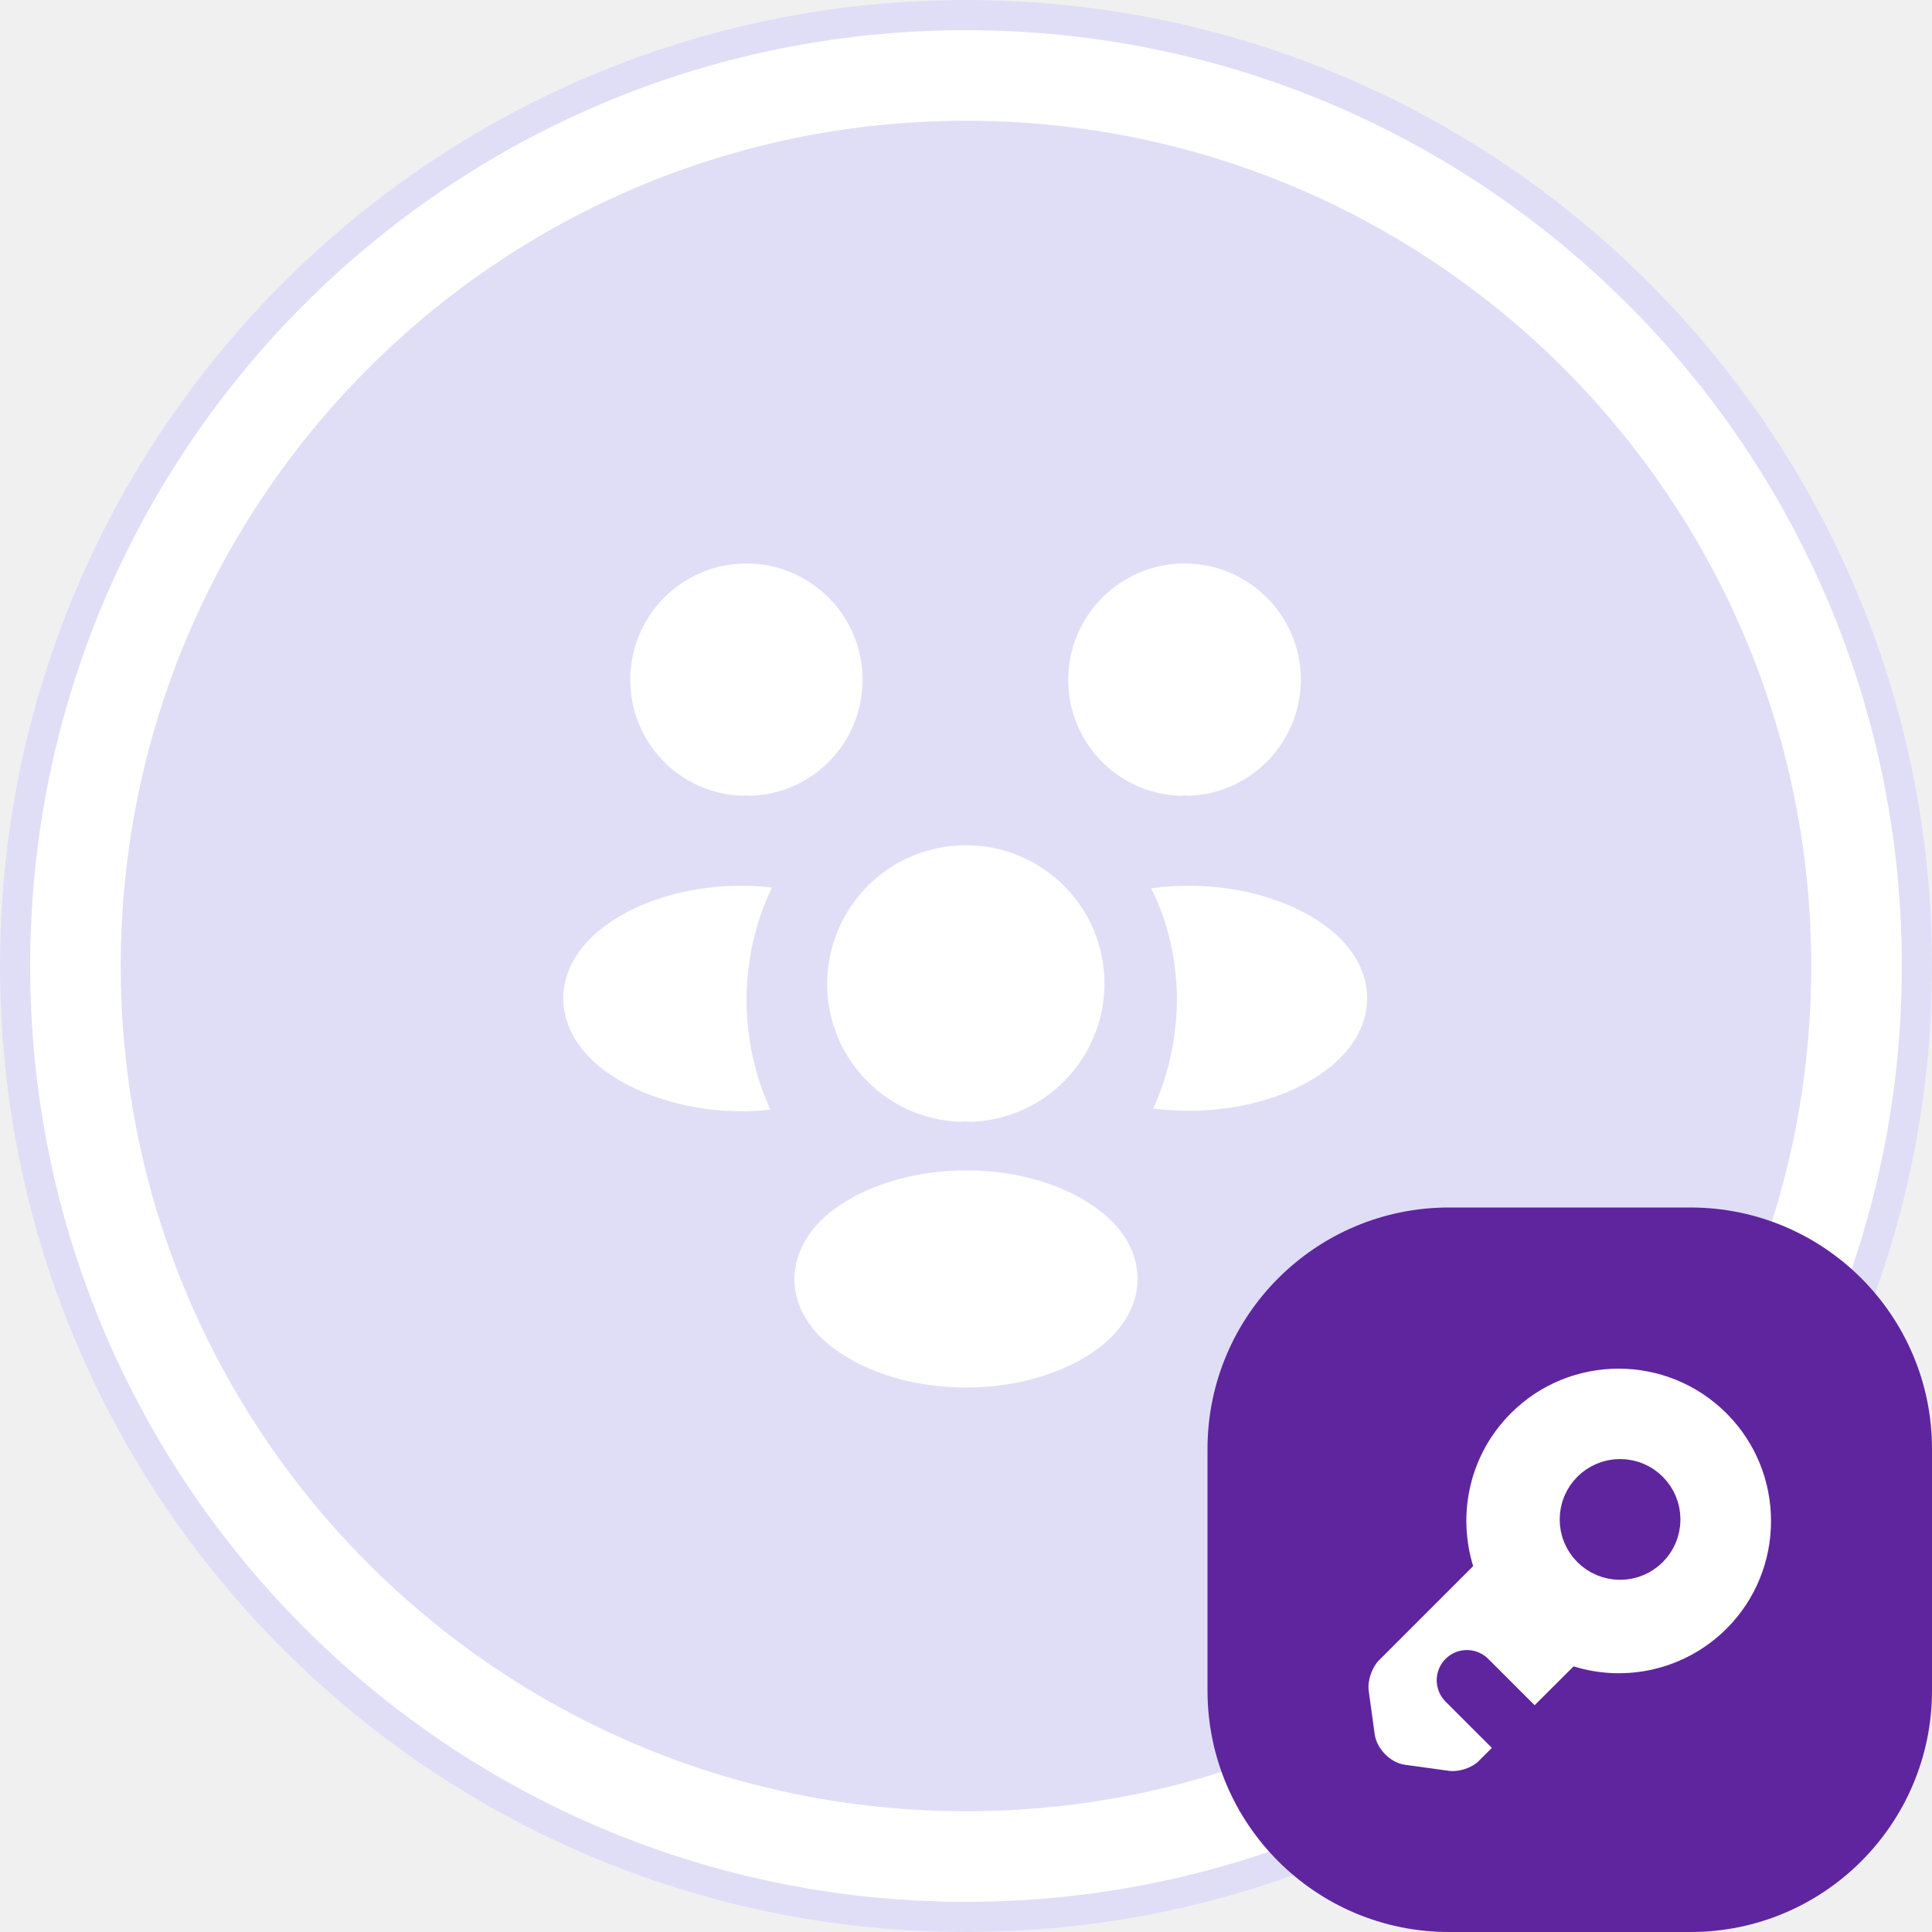
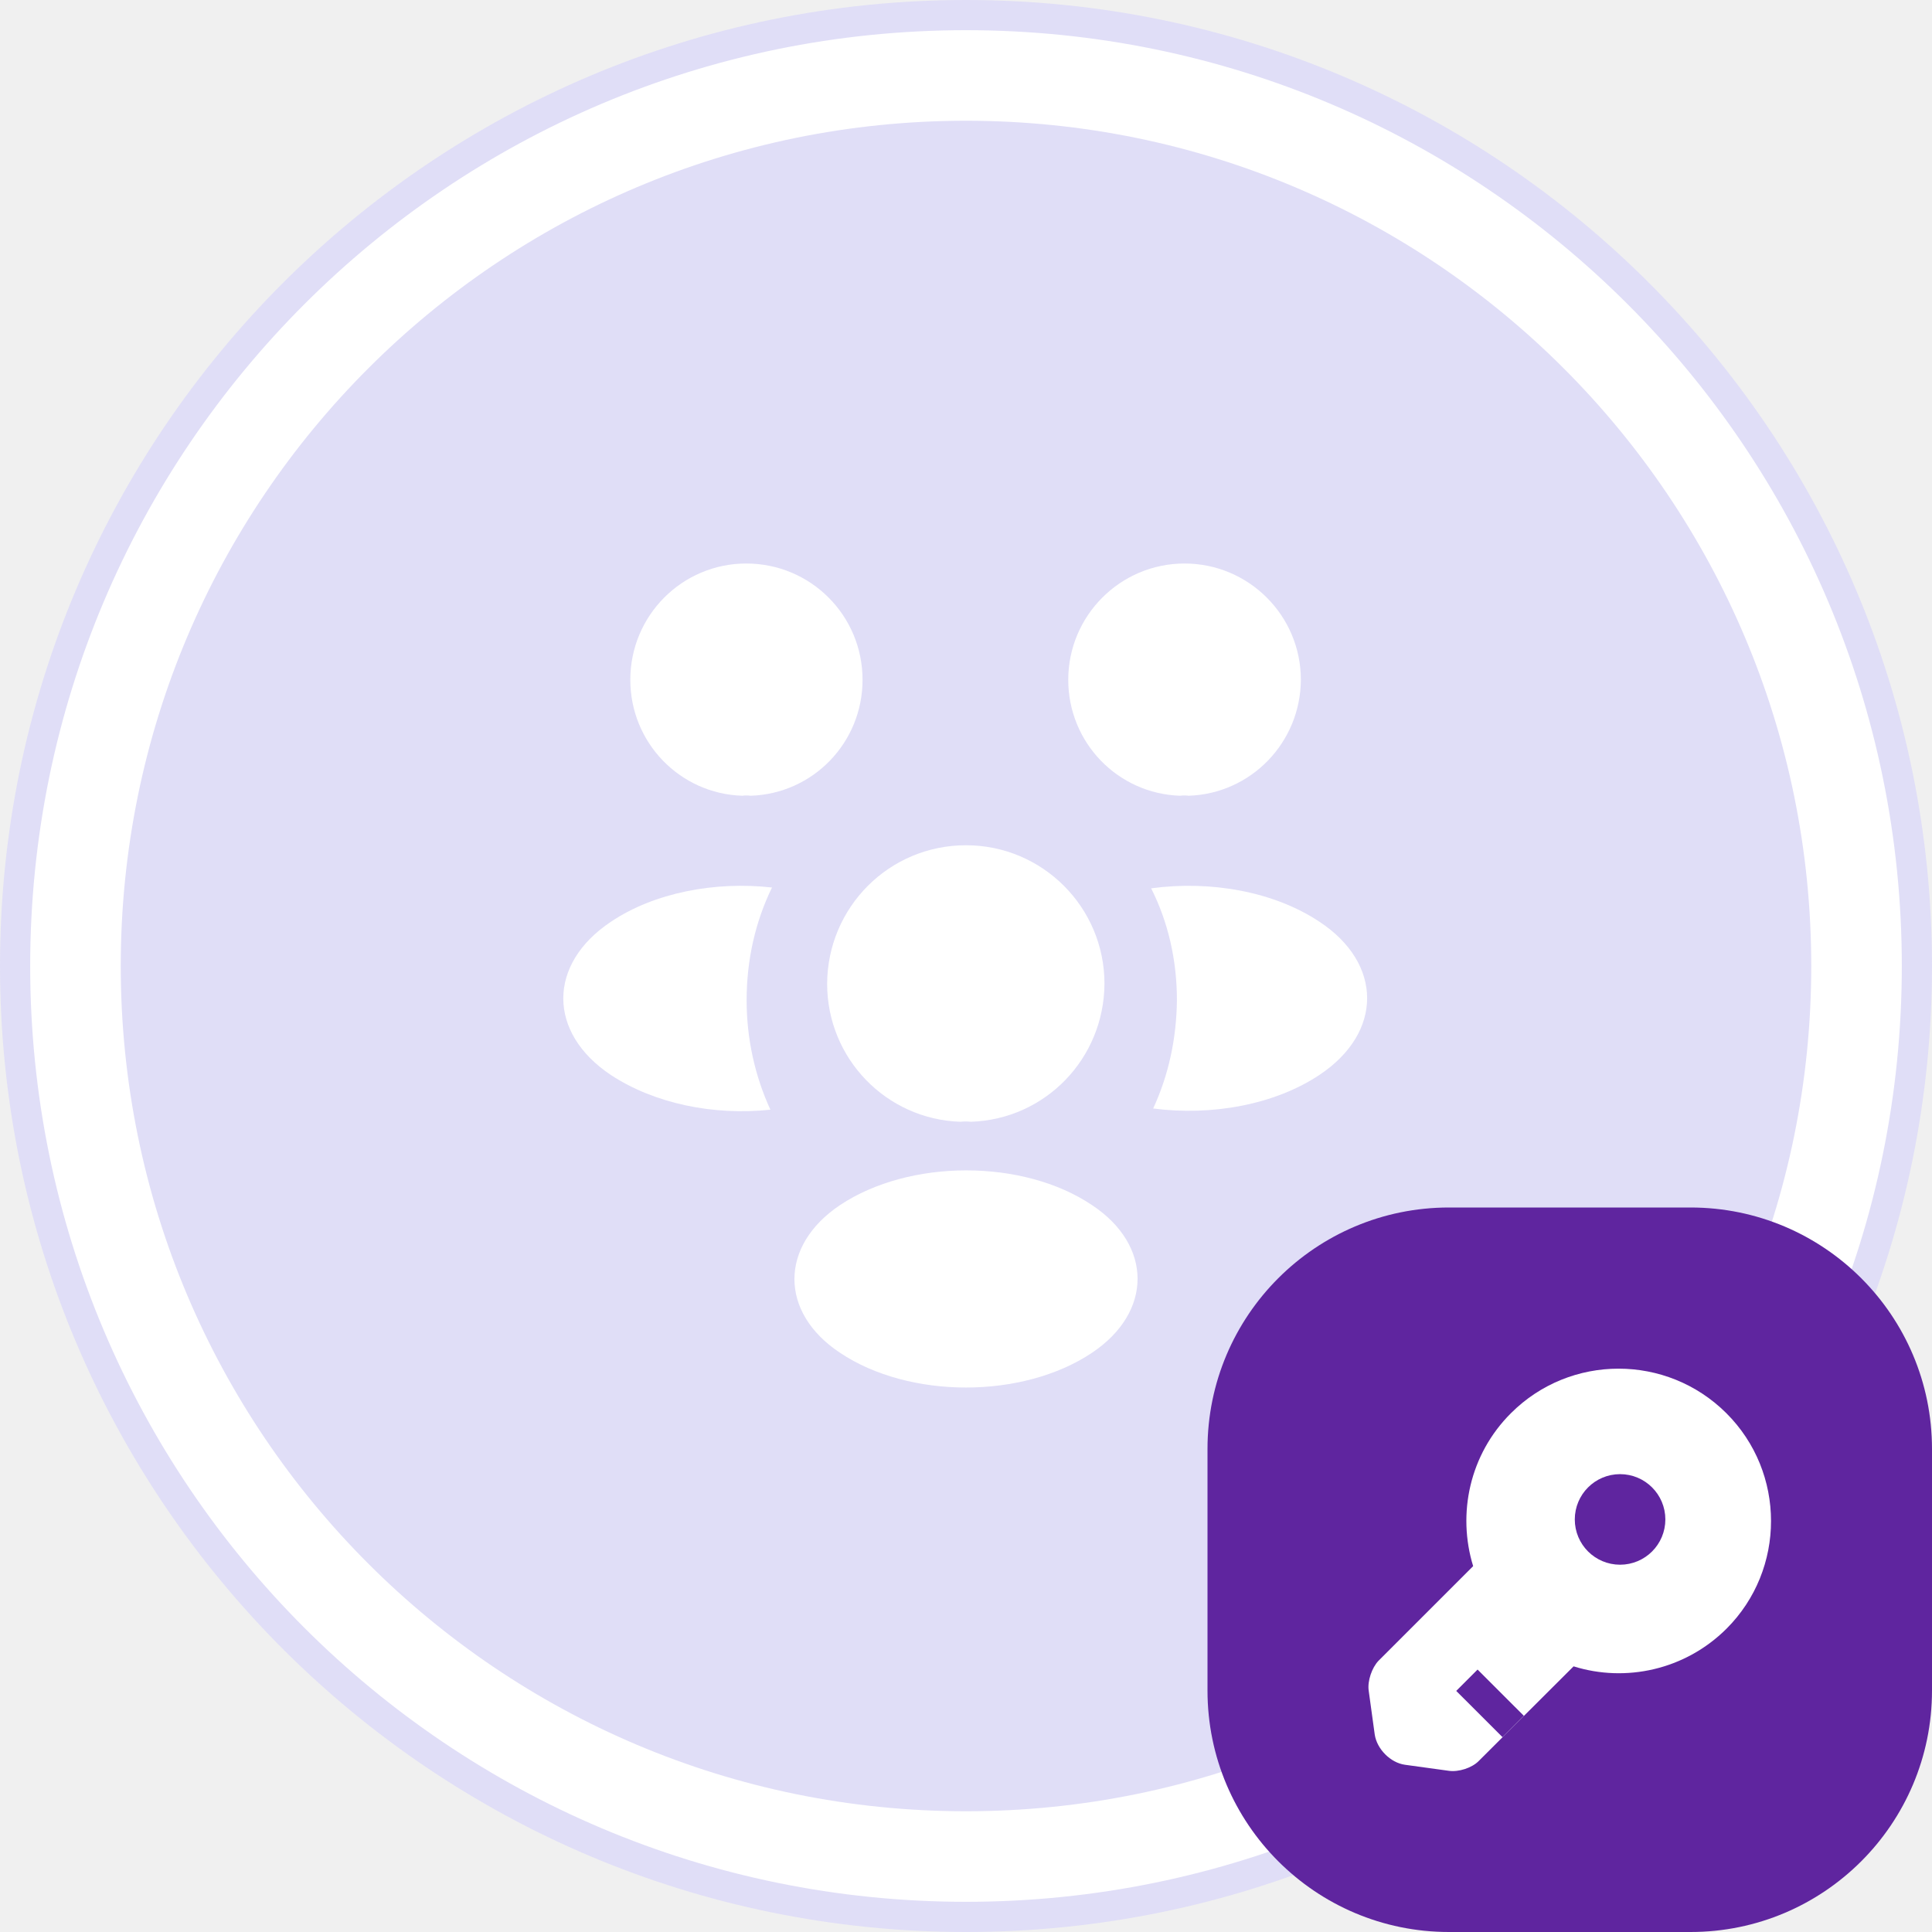
<svg xmlns="http://www.w3.org/2000/svg" width="64" height="64" viewBox="0 0 64 64" fill="none">
  <circle cx="32" cy="32" r="31.5" fill="white" stroke="#E0DEF7" />
  <circle cx="32" cy="32" r="28" fill="#E0DEF7" />
  <path d="M39.373 26.36C39.28 26.347 39.187 26.347 39.093 26.36C37.027 26.293 35.387 24.6 35.387 22.52C35.387 20.4 37.107 18.667 39.24 18.667C41.36 18.667 43.093 20.387 43.093 22.52C43.08 24.6 41.44 26.293 39.373 26.36Z" fill="white" />
  <path d="M43.72 35.6C42.227 36.6 40.133 36.973 38.2 36.72C38.707 35.627 38.973 34.413 38.987 33.133C38.987 31.8 38.693 30.533 38.133 29.427C40.107 29.16 42.2 29.533 43.707 30.533C45.813 31.92 45.813 34.2 43.72 35.6Z" fill="white" />
  <path d="M24.587 26.36C24.68 26.347 24.773 26.347 24.867 26.36C26.933 26.293 28.573 24.6 28.573 22.52C28.573 20.387 26.853 18.667 24.72 18.667C22.6 18.667 20.88 20.387 20.88 22.52C20.88 24.6 22.52 26.293 24.587 26.36Z" fill="white" />
  <path d="M24.733 33.133C24.733 34.427 25.013 35.653 25.52 36.76C23.64 36.96 21.68 36.56 20.24 35.613C18.133 34.213 18.133 31.933 20.24 30.533C21.667 29.573 23.68 29.187 25.573 29.4C25.027 30.52 24.733 31.787 24.733 33.133Z" fill="white" />
  <path d="M32.16 37.16C32.053 37.147 31.933 37.147 31.813 37.16C29.36 37.08 27.4 35.067 27.4 32.587C27.413 30.053 29.453 28 32 28C34.533 28 36.587 30.053 36.587 32.587C36.573 35.067 34.627 37.08 32.16 37.16Z" fill="white" />
  <path d="M27.827 39.92C25.813 41.267 25.813 43.48 27.827 44.813C30.12 46.347 33.88 46.347 36.173 44.813C38.187 43.467 38.187 41.253 36.173 39.92C33.893 38.387 30.133 38.387 27.827 39.92Z" fill="white" />
  <path d="M40 48C40 43.582 43.582 40 48 40H56C60.418 40 64 43.582 64 48V56C64 60.418 60.418 64 56 64H48C43.582 64 40 60.418 40 56V48Z" fill="#5F259F" />
  <path d="M57.193 53.953C55.82 55.32 53.853 55.74 52.127 55.2L48.987 58.333C48.76 58.567 48.313 58.707 47.993 58.66L46.54 58.46C46.06 58.393 45.613 57.94 45.54 57.46L45.34 56.007C45.293 55.687 45.447 55.24 45.667 55.013L48.8 51.88C48.267 50.147 48.68 48.18 50.053 46.813C52.02 44.847 55.213 44.847 57.187 46.813C59.16 48.78 59.16 51.987 57.193 53.953Z" fill="white" />
-   <path d="M48.593 55.66L50.127 57.193" stroke="#5F259F" stroke-width="2" stroke-miterlimit="10" stroke-linecap="round" stroke-linejoin="round" />
-   <path d="M53.667 51.333C54.219 51.333 54.667 50.886 54.667 50.333C54.667 49.781 54.219 49.333 53.667 49.333C53.114 49.333 52.667 49.781 52.667 50.333C52.667 50.886 53.114 51.333 53.667 51.333Z" fill="#5F259F" stroke="#5F259F" stroke-width="2" stroke-linecap="round" stroke-linejoin="round" />
+   <path d="M48.593 55.66L50.127 57.193" stroke="#5F259F" strokeWidth="2" strokeMiterlimit="10" strokeLinecap="round" strokeLinejoin="round" />
+   <path d="M53.667 51.333C54.219 51.333 54.667 50.886 54.667 50.333C54.667 49.781 54.219 49.333 53.667 49.333C53.114 49.333 52.667 49.781 52.667 50.333C52.667 50.886 53.114 51.333 53.667 51.333Z" fill="#5F259F" stroke="#5F259F" strokeWidth="2" strokeLinecap="round" strokeLinejoin="round" />
</svg>
